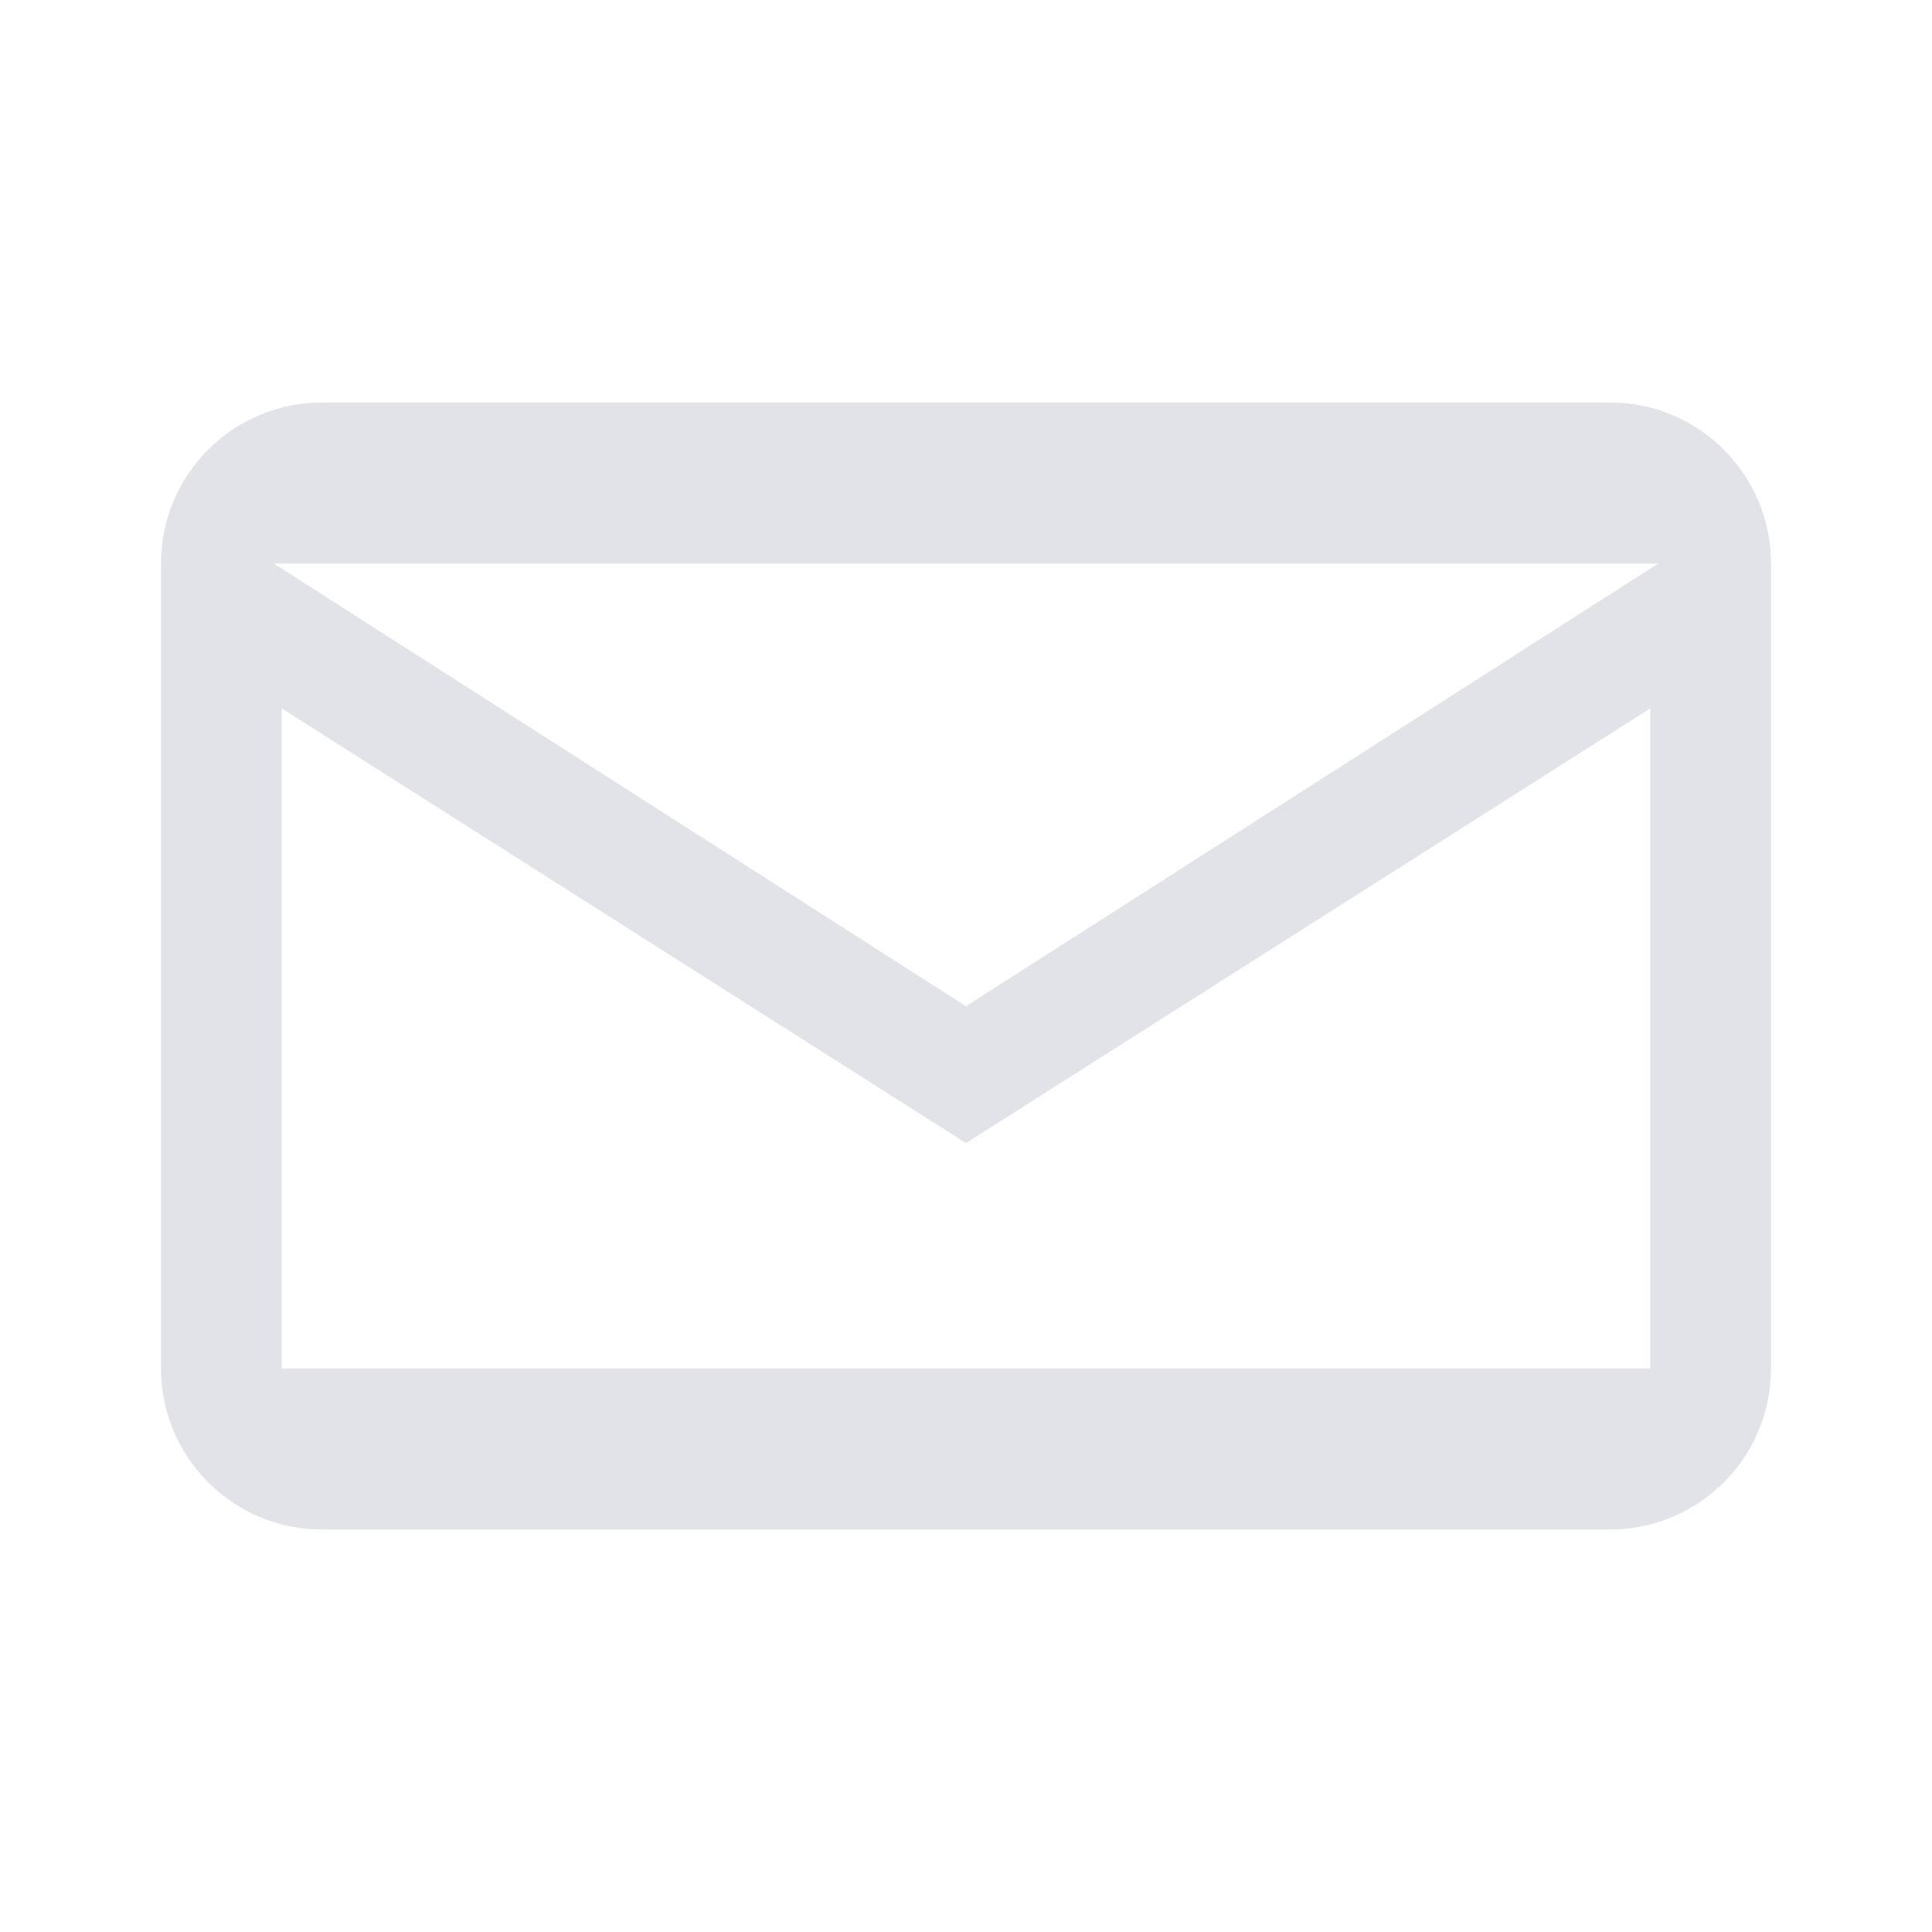
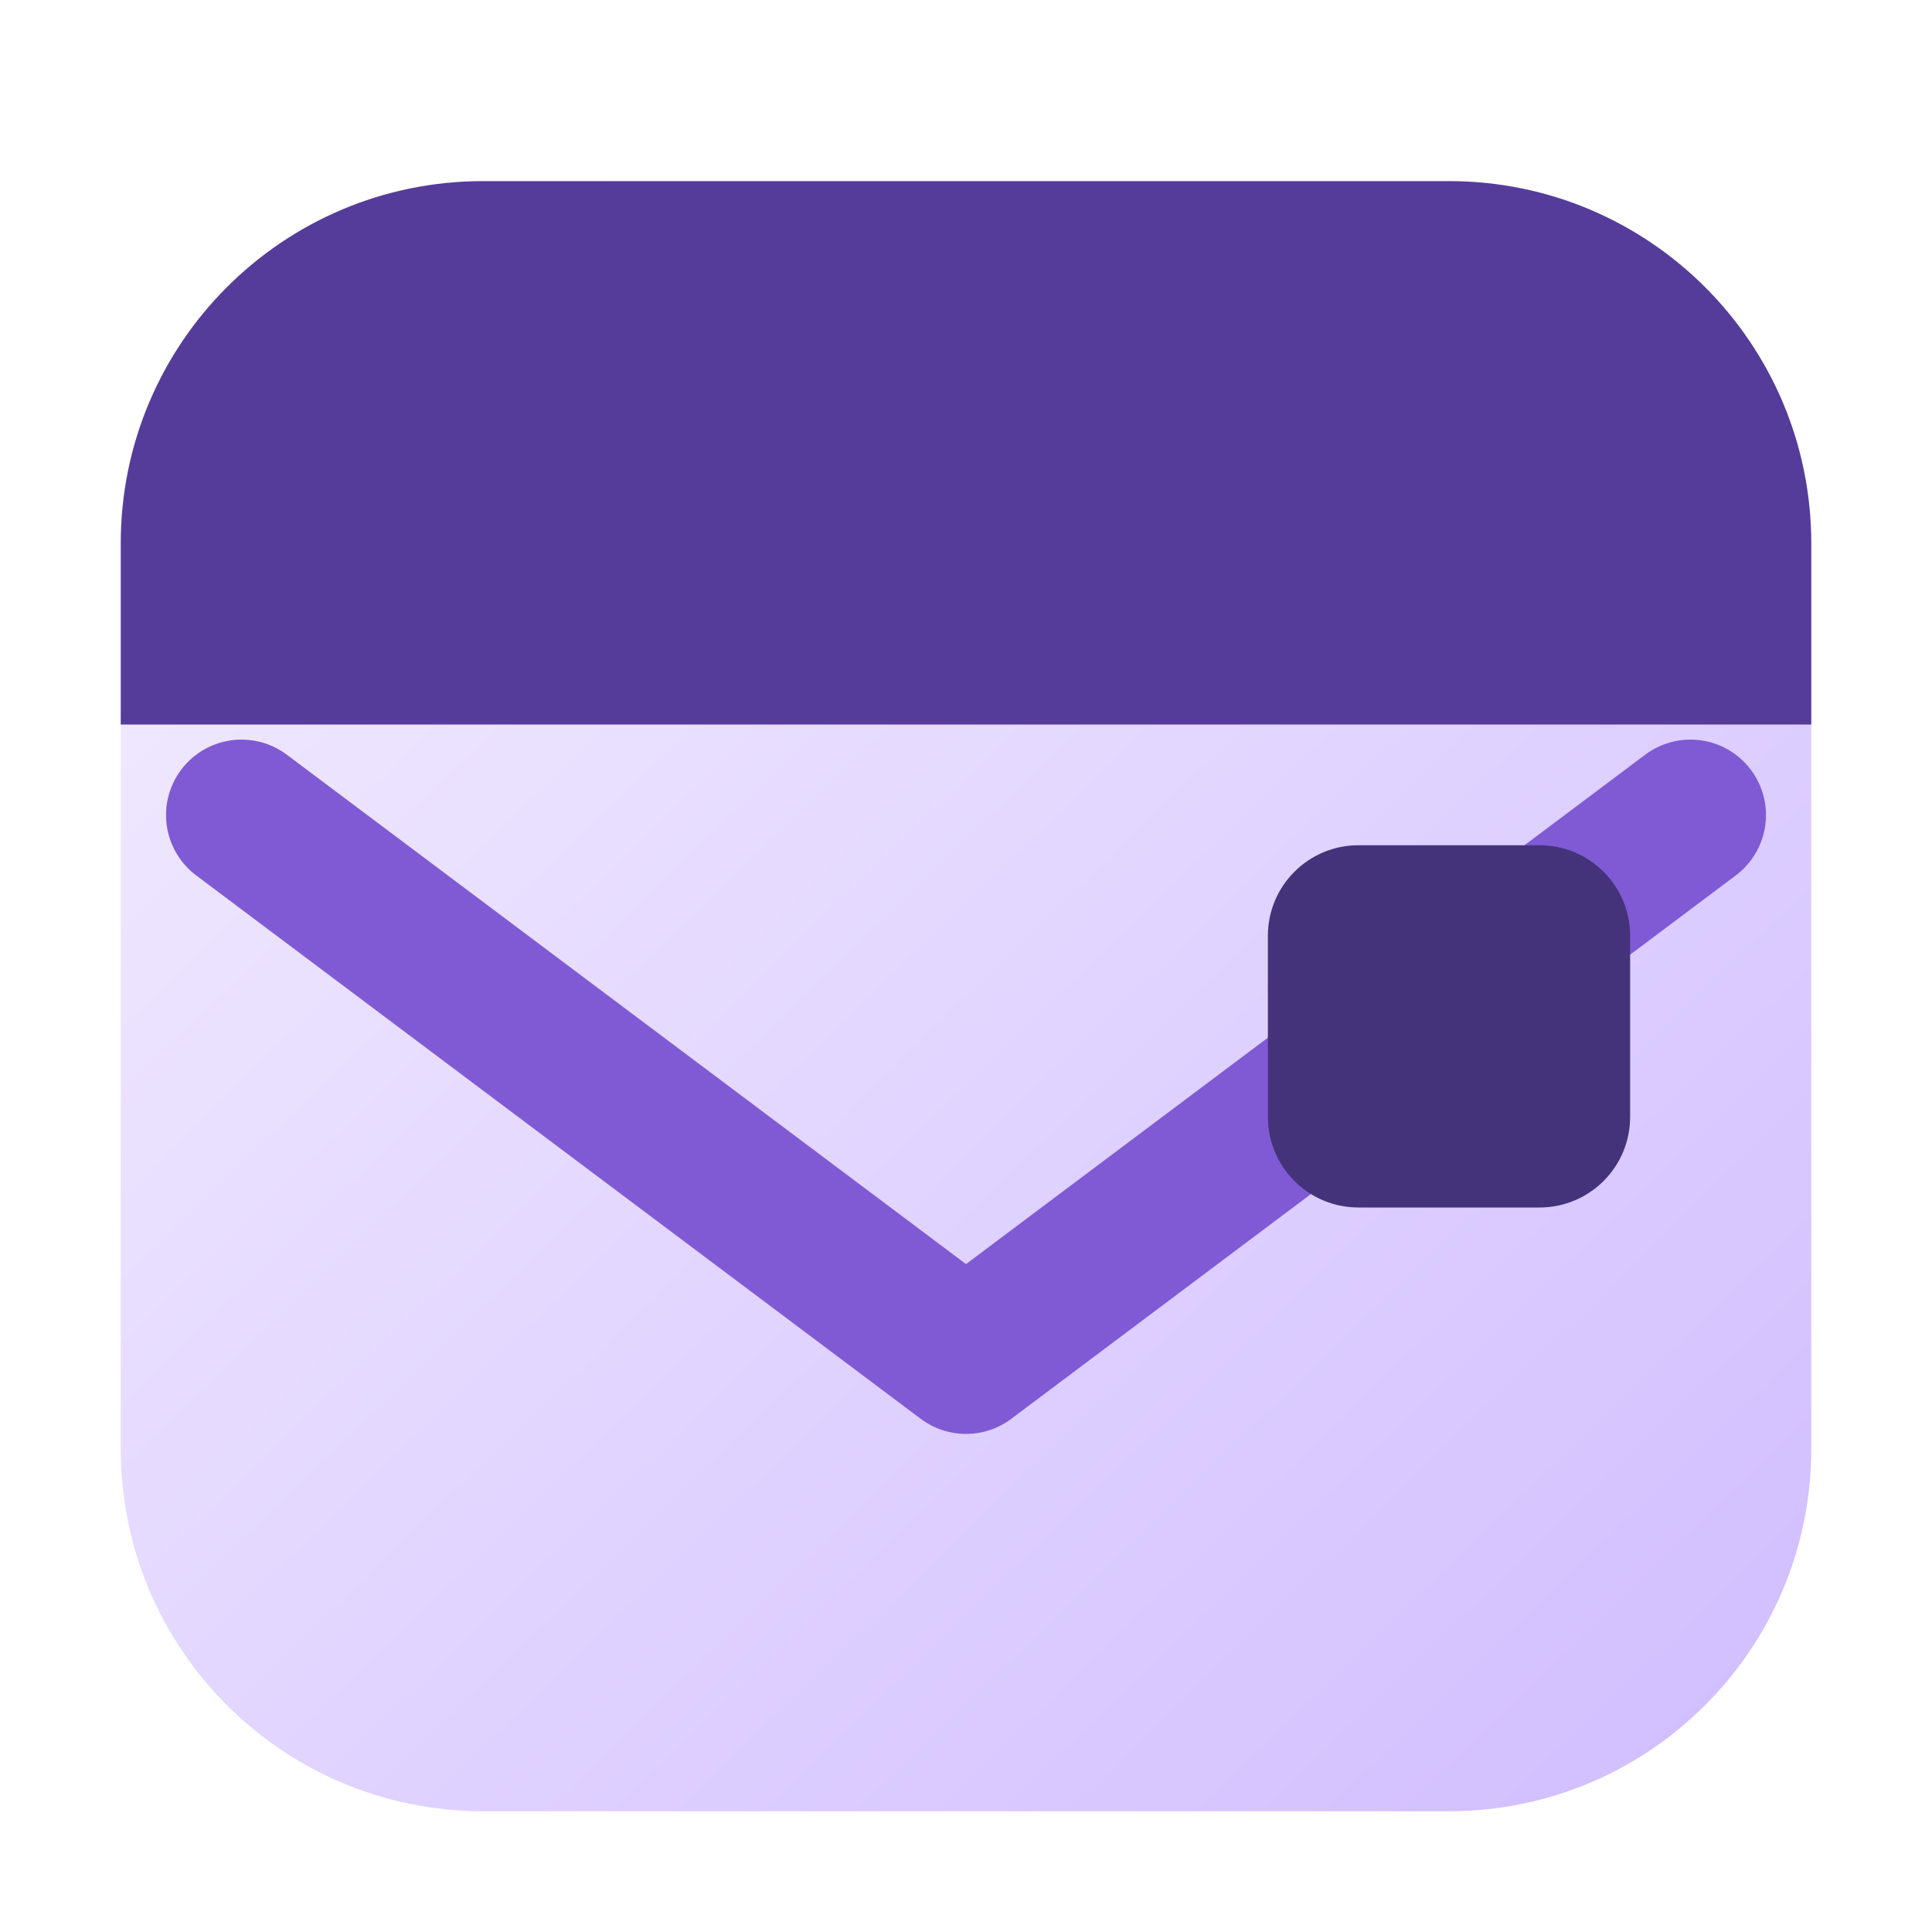
- <svg xmlns="http://www.w3.org/2000/svg" viewBox="0 0 24 24">
-   <path fill="#e2e2e9" d="M4 5h16a2 2 0 0 1 2 2v10a2 2 0 0 1-2 2H4a2 2 0 0 1-2-2V7a2 2 0 0 1 2-2zm8 7.5L20.6 7H3.4L12 12.5zM3.5 17h17V8.8l-8.5 5.4L3.5 8.8V17z" />
+ <svg xmlns="http://www.w3.org/2000/svg" viewBox="0 0 64 64">
+   <defs>
+     <linearGradient id="body" x1="0" y1="0" x2="1" y2="1">
+       <stop offset="0" stop-color="#F5F0FF" />
+       <stop offset="1" stop-color="#D0BCFF" />
+     </linearGradient>
+   </defs>
+   <rect x="4" y="6" width="56" height="54" rx="12" fill="url(#body)" />
+   <path d="M4 18 h56 v6 H4 z M4 18 a12 12 0 0 1 12-12 h32 a12 12 0 0 1 12 12" fill="#553C9A" />
+   <path d="M8 27 L32 45 L56 27" fill="none" stroke="#805AD5" stroke-width="5" stroke-linecap="round" stroke-linejoin="round" />
+   <rect x="42" y="28" width="12" height="12" rx="3" fill="#44337A" />
</svg>
